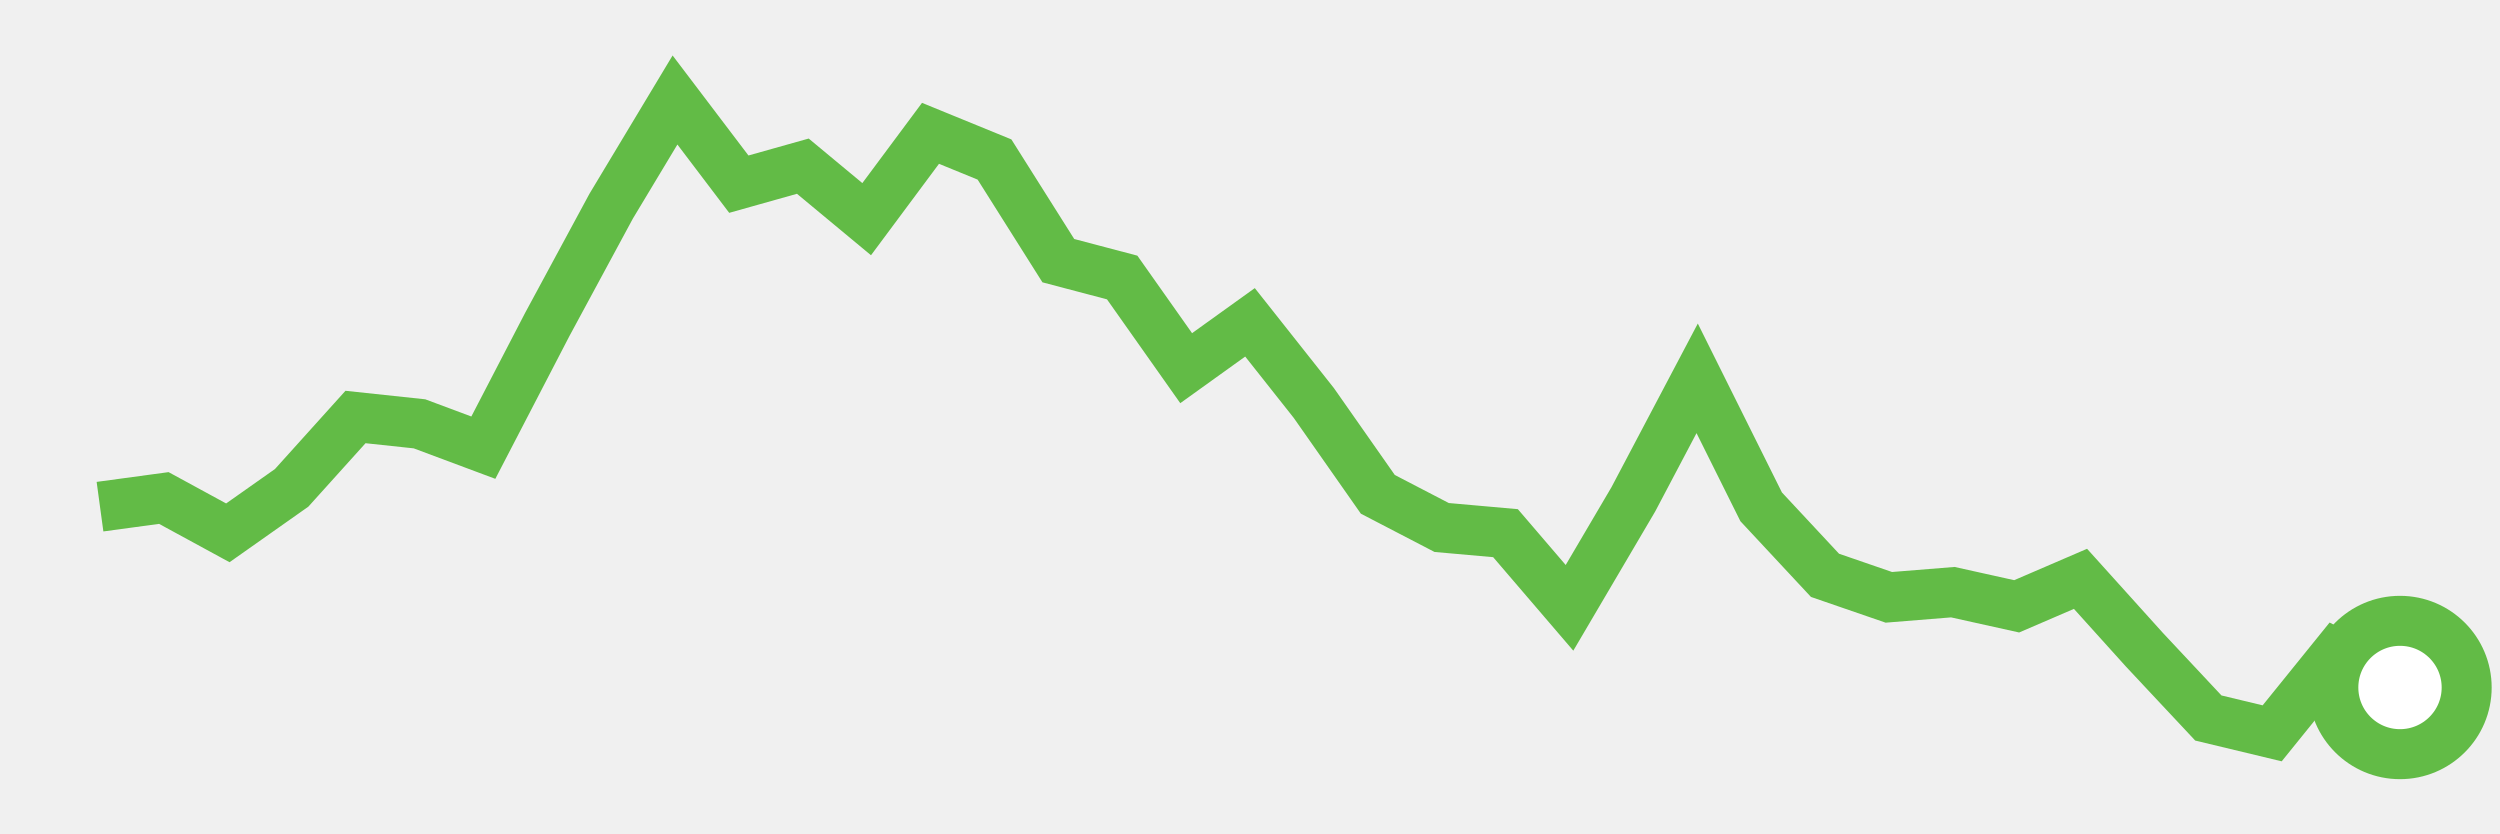
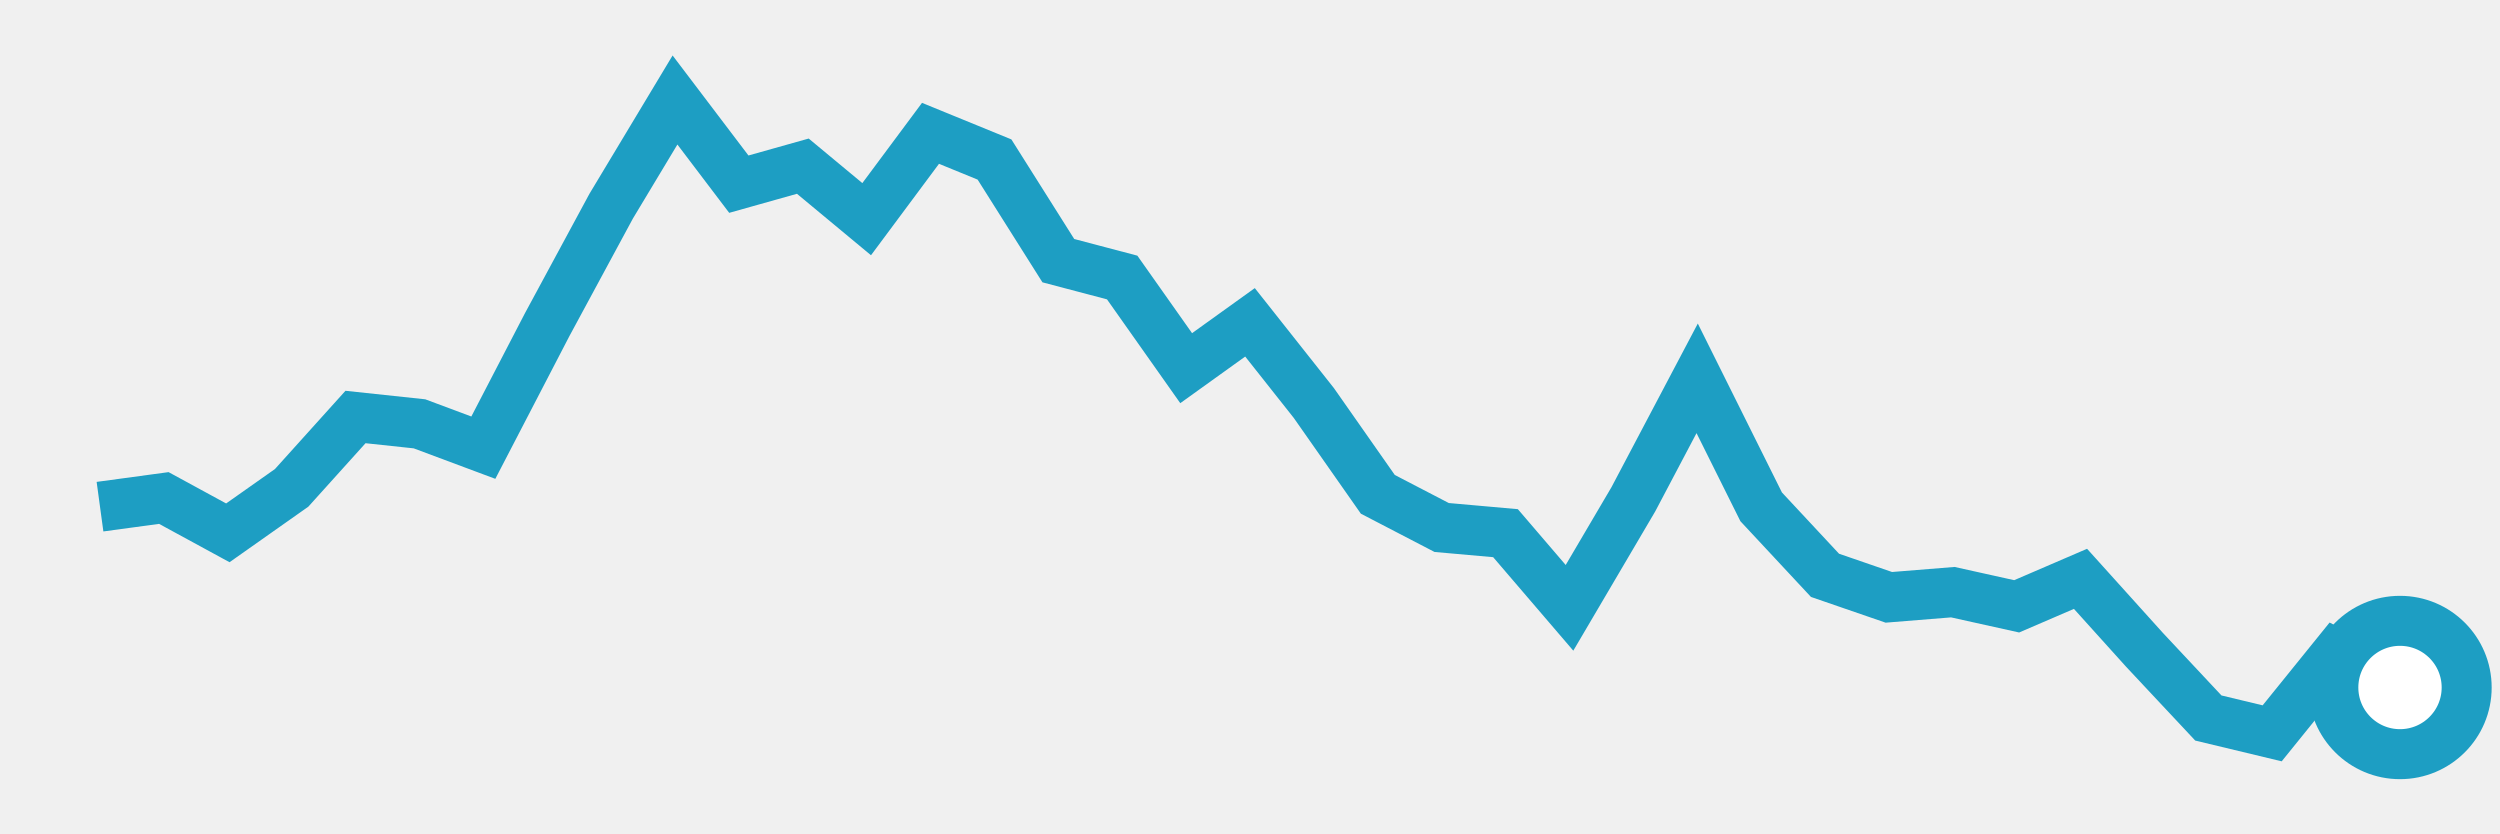
<svg xmlns="http://www.w3.org/2000/svg" height="50" width="150" version="1.1">
-   <polyline points="6,30.4 9.83,29.88 13.67,31.97 17.5,29.27 21.33,25.02 25.17,25.43 29,26.86 32.83,19.48 36.67,12.37 40.5,6 44.33,11.05 48.17,9.97 52,13.15 55.83,8 59.67,9.57 63.5,15.64 67.33,16.65 71.17,22.09 75,19.34 78.83,24.18 82.67,29.66 86.5,31.65 90.33,31.99 94.17,36.47 98,29.96 101.83,22.7 105.67,30.41 109.5,34.52 113.33,35.84 117.17,35.53 121,36.38 124.83,34.73 128.67,38.99 132.5,43.08 136.33,44 140.17,39.25 144,41.25" style="fill:none;stroke:#62BB46;stroke-width:3" />
-   <circle cx="144" cy="41.25" r="4" fill="white" stroke="#62BB46" stroke-width="3" />
+   <polyline points="6,30.4 9.83,29.88 13.67,31.97 17.5,29.27 21.33,25.02 25.17,25.43 29,26.86 32.83,19.48 36.67,12.37 40.5,6 44.33,11.05 48.17,9.97 52,13.15 55.83,8 59.67,9.57 63.5,15.64 67.33,16.65 71.17,22.09 75,19.34 78.83,24.18 82.67,29.66 86.5,31.65 90.33,31.99 94.17,36.47 98,29.96 101.83,22.7 105.67,30.41 109.5,34.52 113.33,35.84 117.17,35.53 121,36.38 124.83,34.73 128.67,38.99 132.5,43.08 136.33,44 140.17,39.25 144,41.25" style="fill:none;stroke:#1D9EC3;stroke-width:3" />
+   <circle cx="144" cy="41.25" r="4" fill="white" stroke="#1D9EC3" stroke-width="3" />
</svg>
